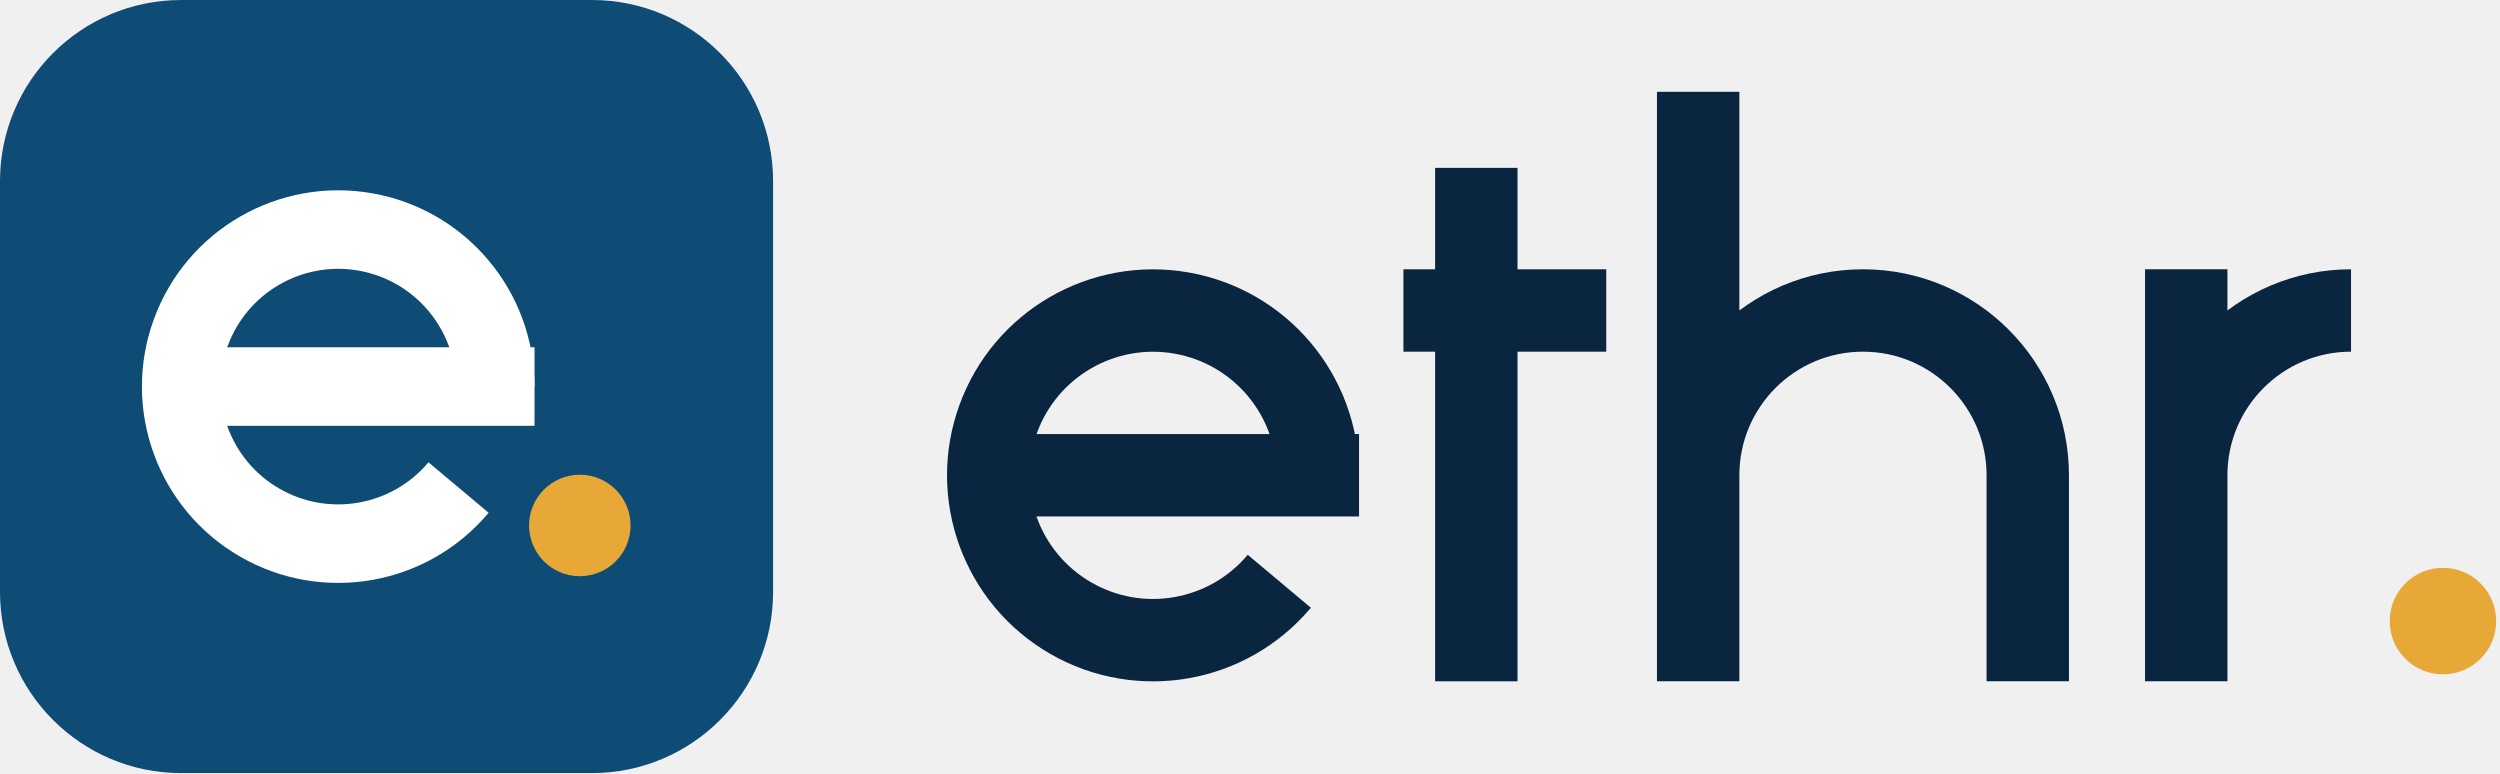
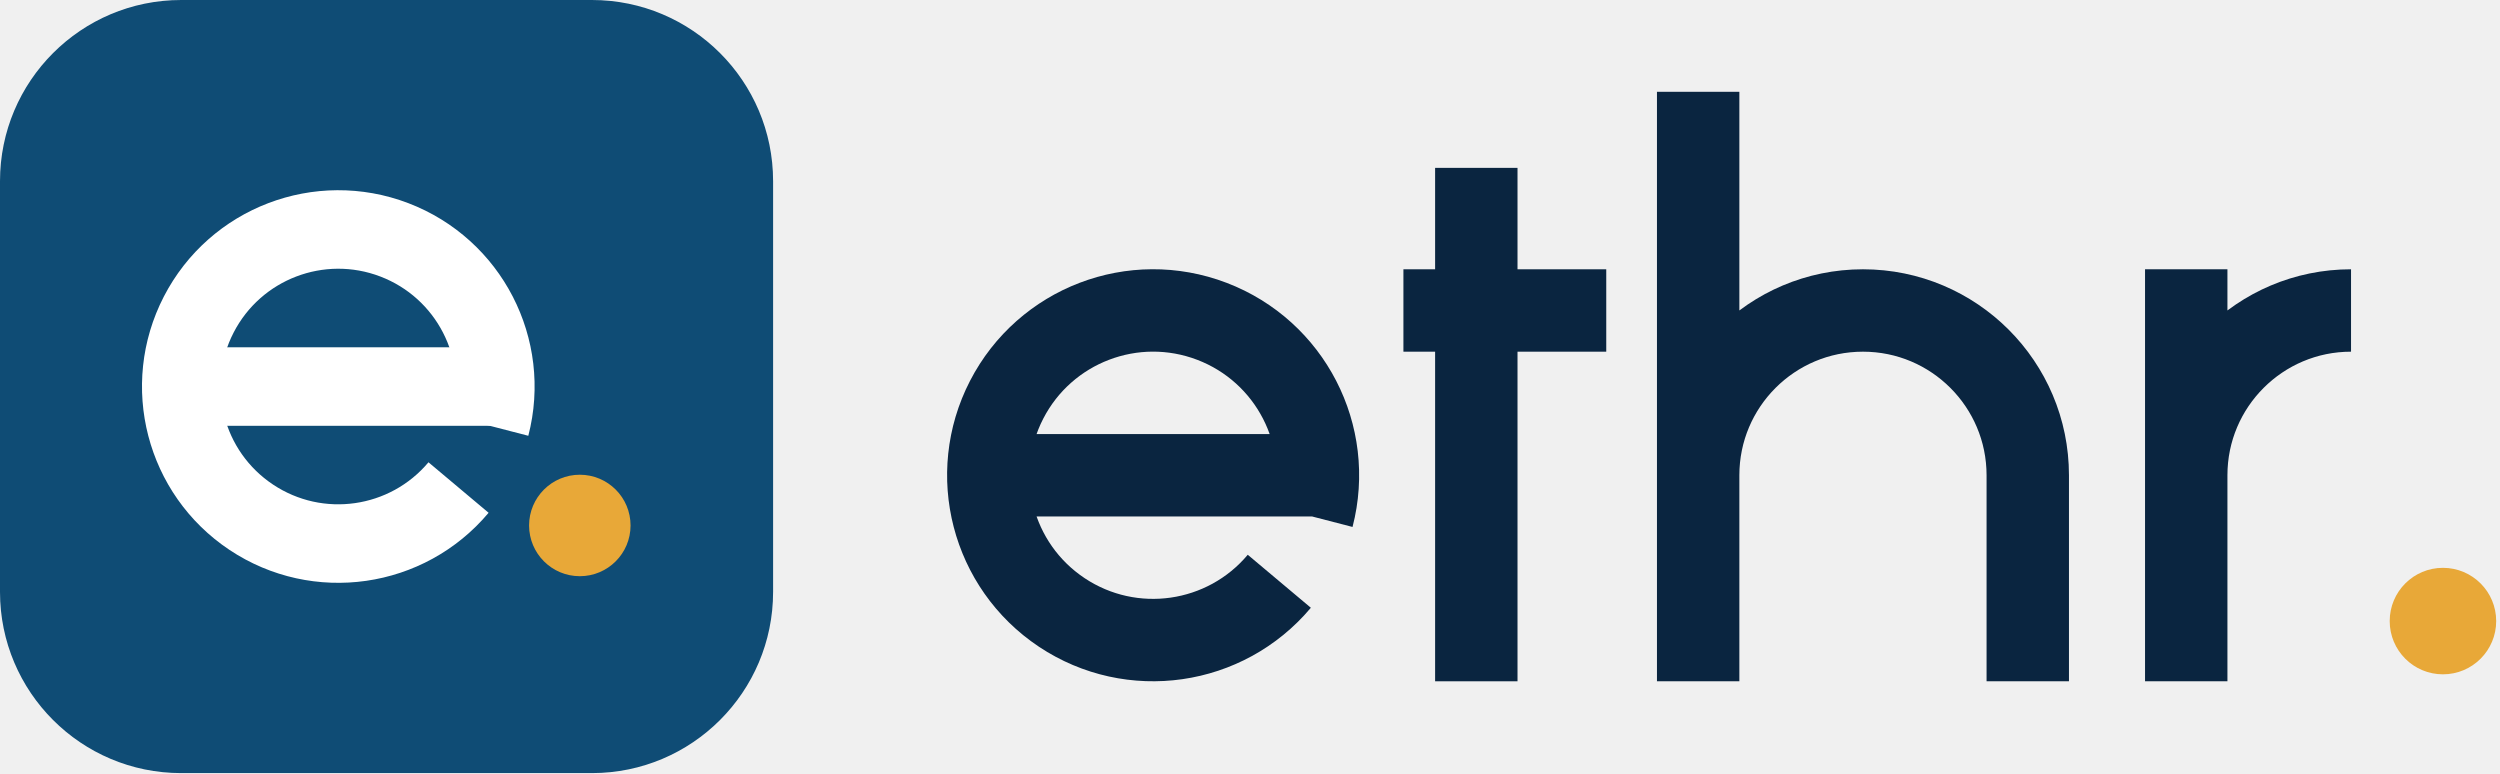
<svg xmlns="http://www.w3.org/2000/svg" viewBox="0 0 206.96 64">
  <rect width="64" height="64" rx="15" fill="#0F4C75" />
-   <path d="M15 32H44.25" stroke="#FFFFFF" stroke-width="6.5" fill="none" />
-   <path d="M41 32A13 13 0 1 0 37.96 40.36" stroke="#FFFFFF" stroke-width="6.5" fill="none" />
+   <path d="M15 32H41" stroke="#FFFFFF" stroke-width="6.5" fill="none" />
+   <path d="M40.59 35.26A13 13 0 1 0 37.96 40.36" stroke="#FFFFFF" stroke-width="6.5" fill="none" />
  <circle cx="48" cy="43.5" r="4.2" fill="#E8A838" />
  <g transform="translate(78.4 7.6) scale(1.049462) translate(0 14)">
    <g stroke="#0A2540" stroke-width="6.5" fill="none">
-       <path d="M3.25 16.25H32.5M29.25 16.25A13 13 0 1 0 26.21 24.61" />
+       <path d="M3.25 16.25H29.25M28.84 19.51A13 13 0 1 0 26.21 24.61" />
      <path d="M41.75 -8V32.5M36 3.25H52" />
      <path d="M59.25 -14V32.5M59.25 16.25A13 13 0 0 1 85.25 16.25V32.5" />
      <path d="M97.75 0V32.5M97.75 16.25A13 13 0 0 1 110.75 3.25" />
    </g>
    <circle cx="118" cy="27.75" r="4.2" fill="#E8A838" />
  </g>
</svg>
